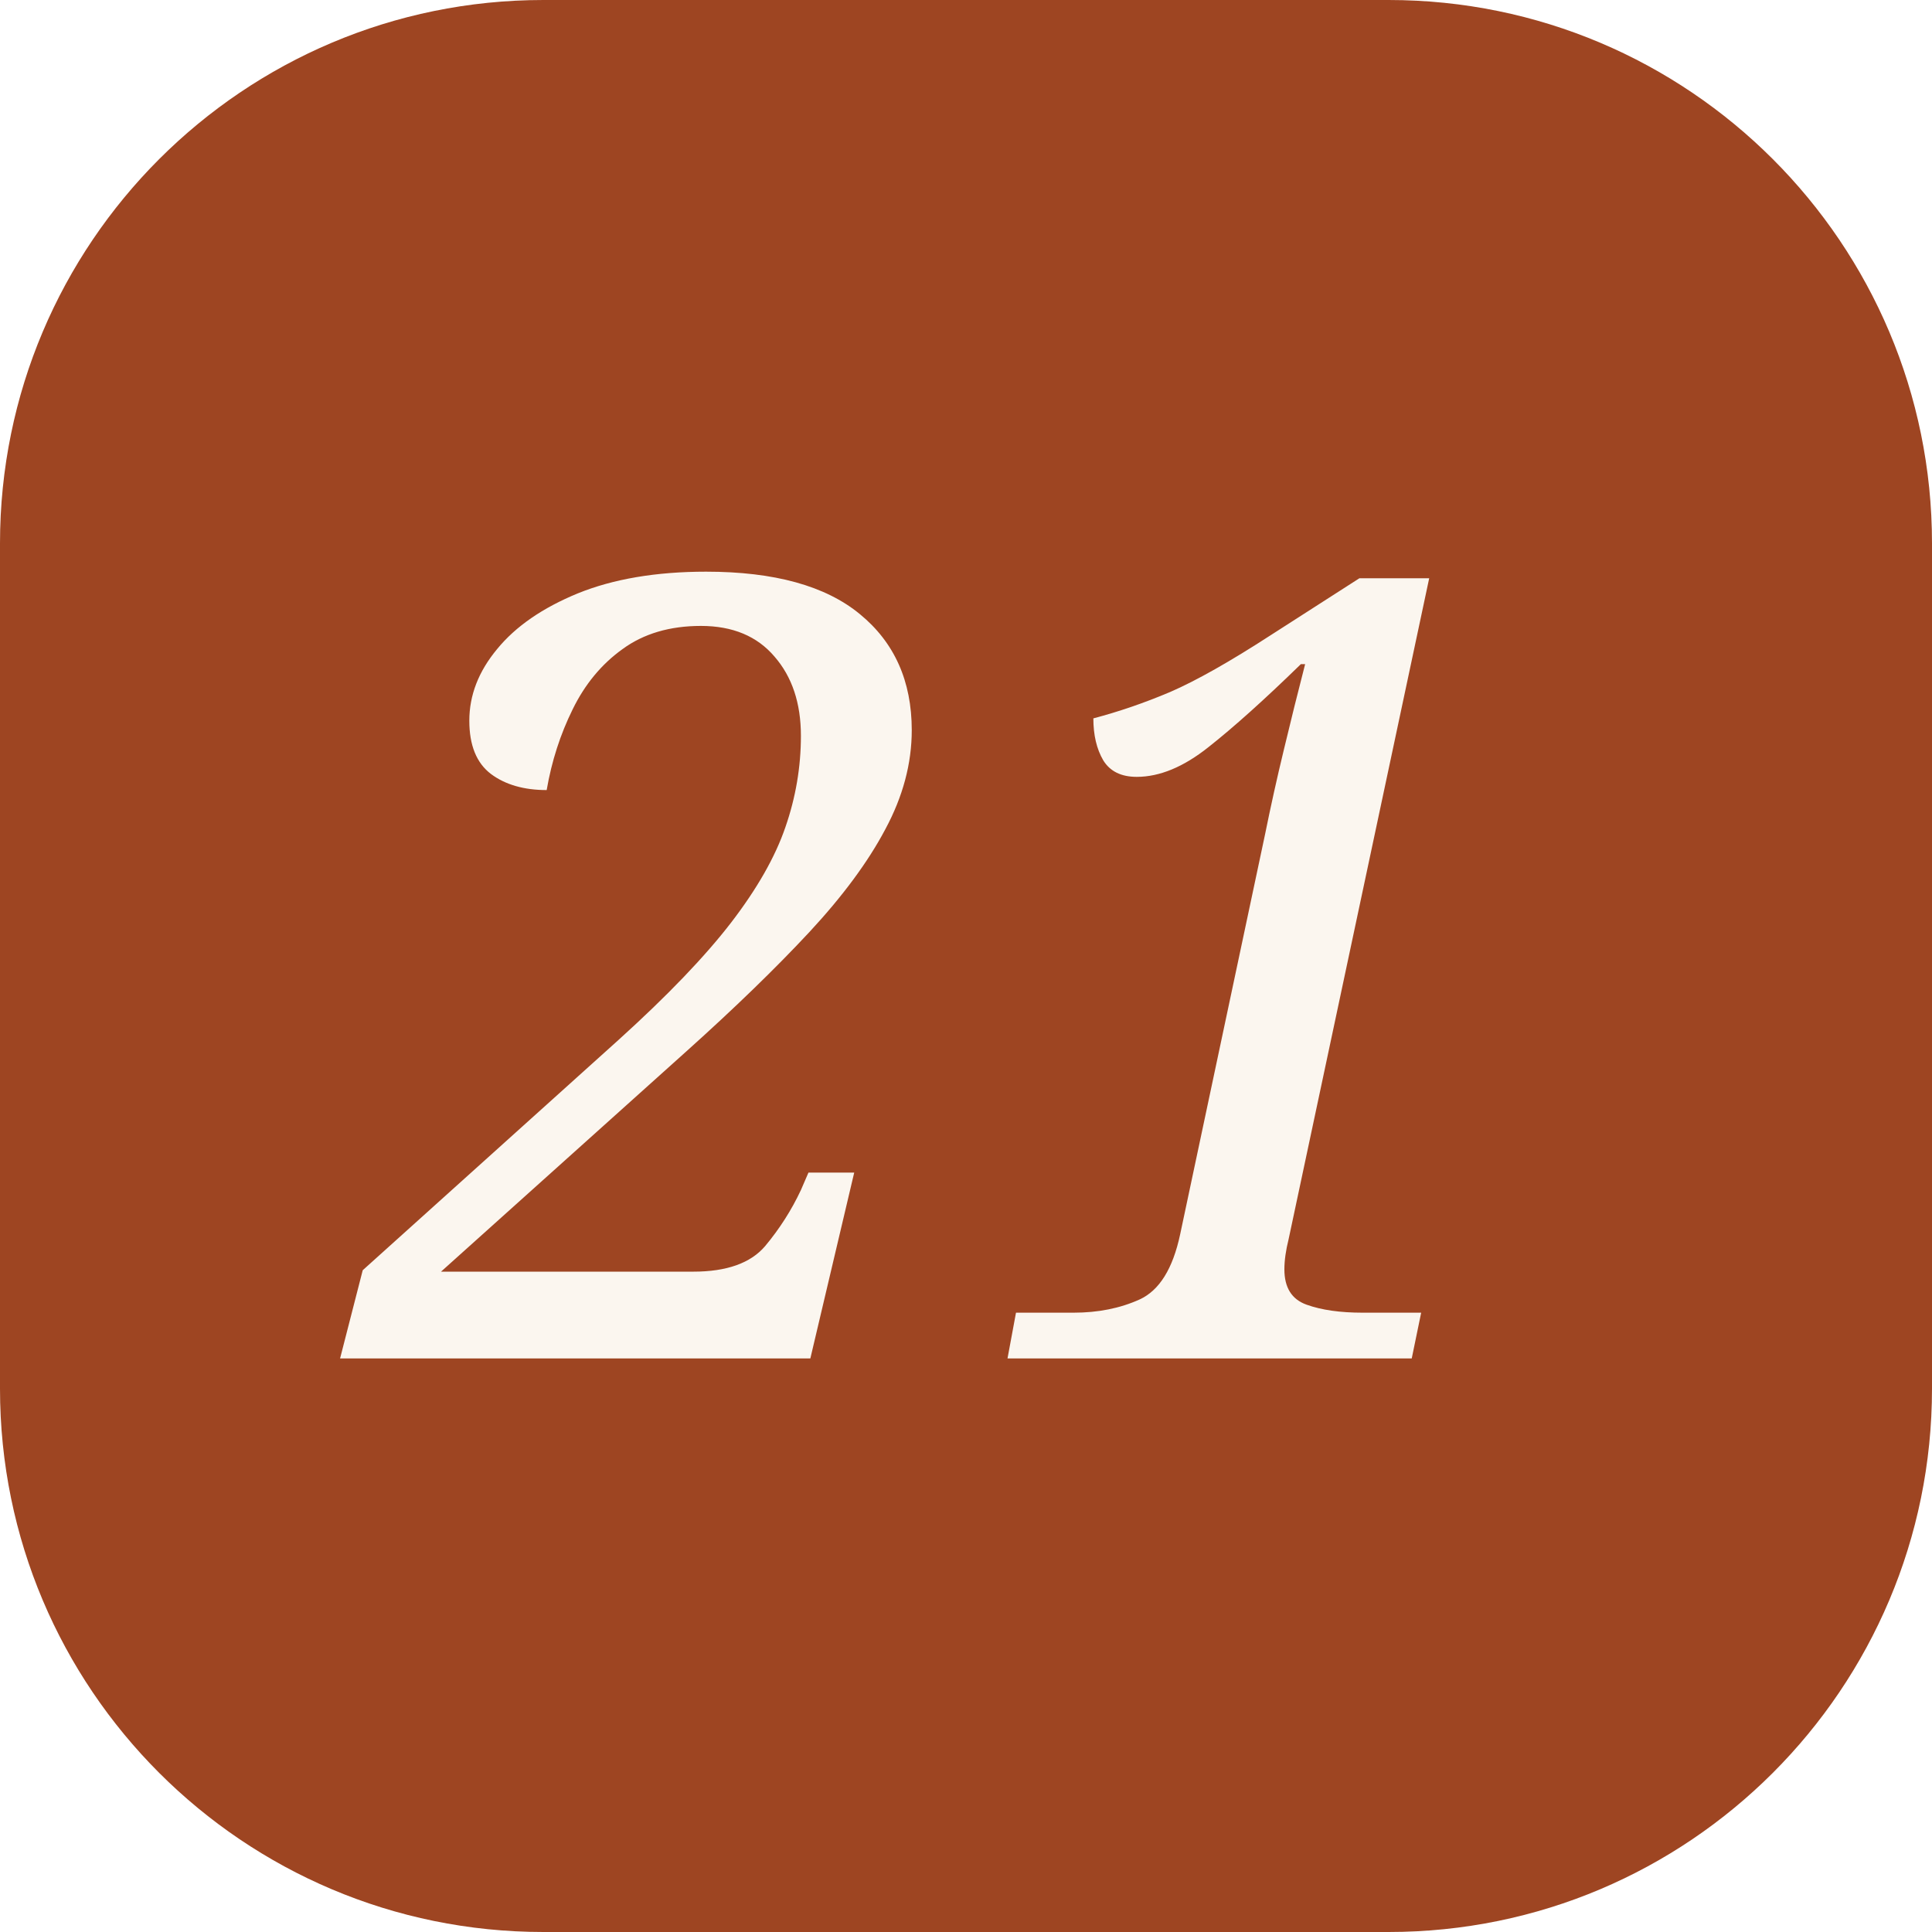
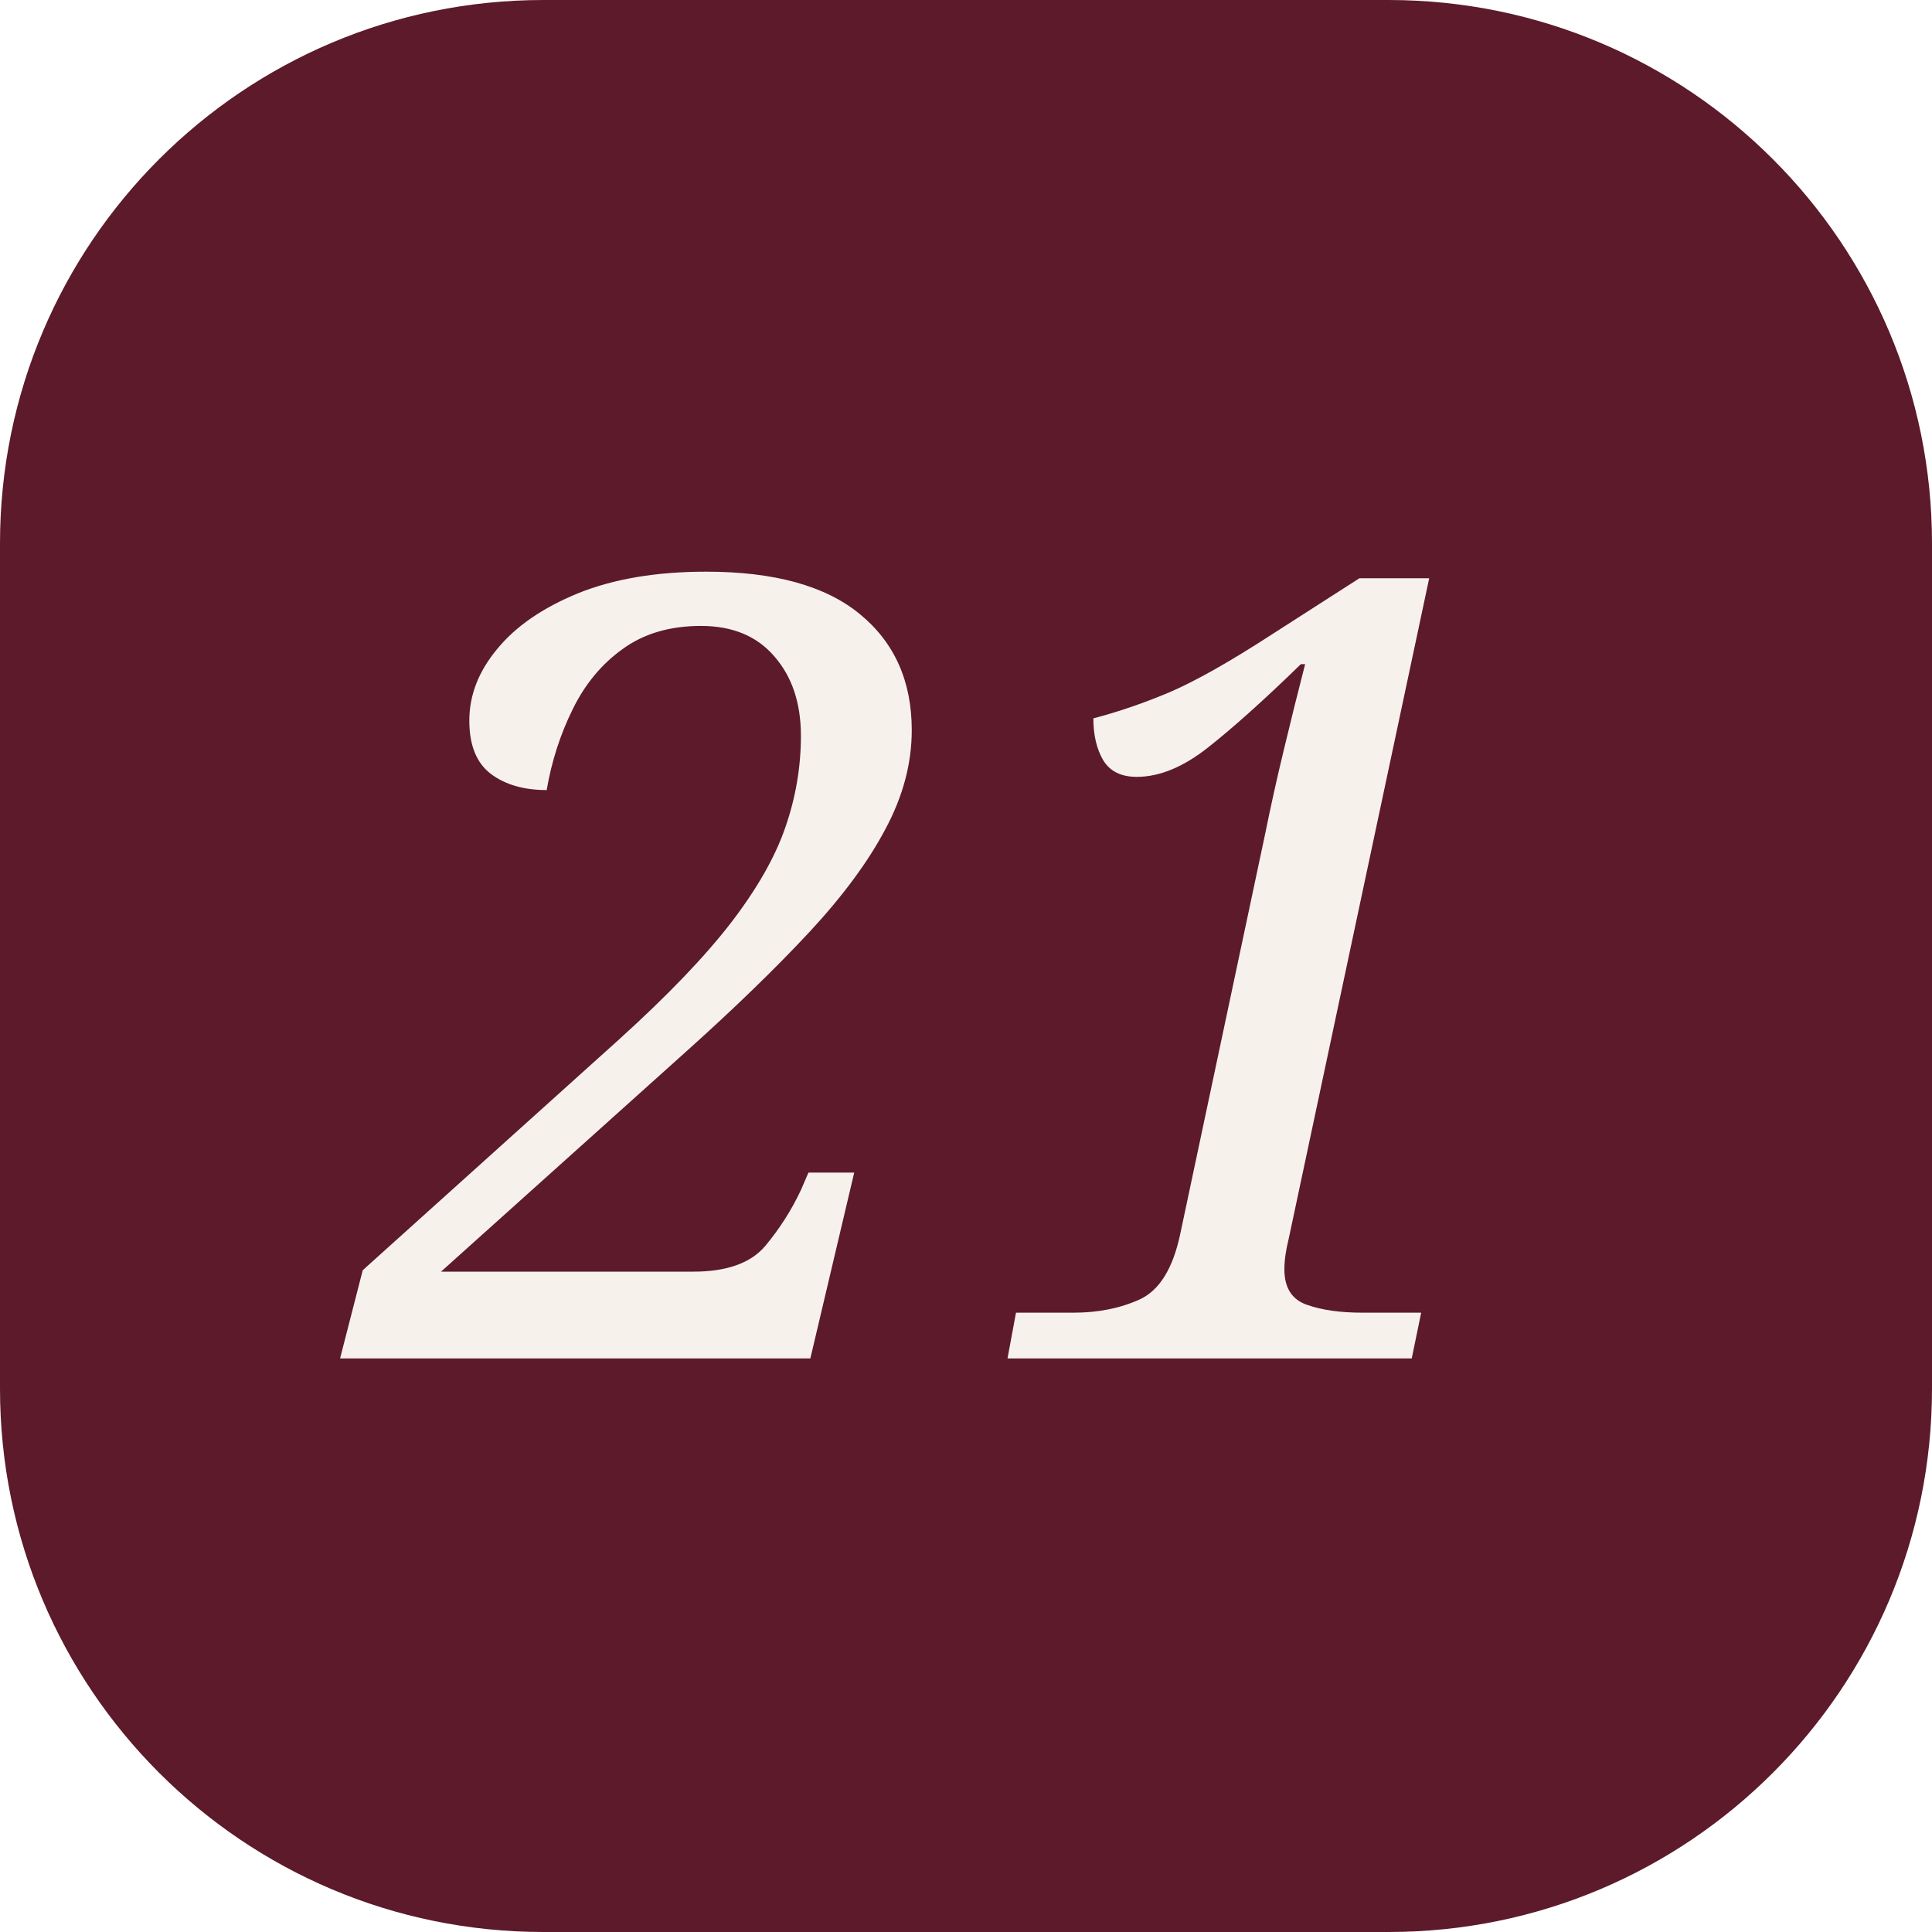
<svg xmlns="http://www.w3.org/2000/svg" viewBox="0 0 64 64">
-   <rect width="64" height="64" rx="18" fill="#9E4522" />
-   <text x="32" y="45" text-anchor="middle" font-family="Georgia, serif" font-style="italic" font-size="36" fill="#FBF6EF">21</text>
+   <rect width="64" height="64" rx="18" fill="#5C1A2B" />
+   <text x="32" y="45" text-anchor="middle" font-family="Georgia, serif" font-style="italic" font-size="36" fill="#F7F1EC">21</text>
</svg>
